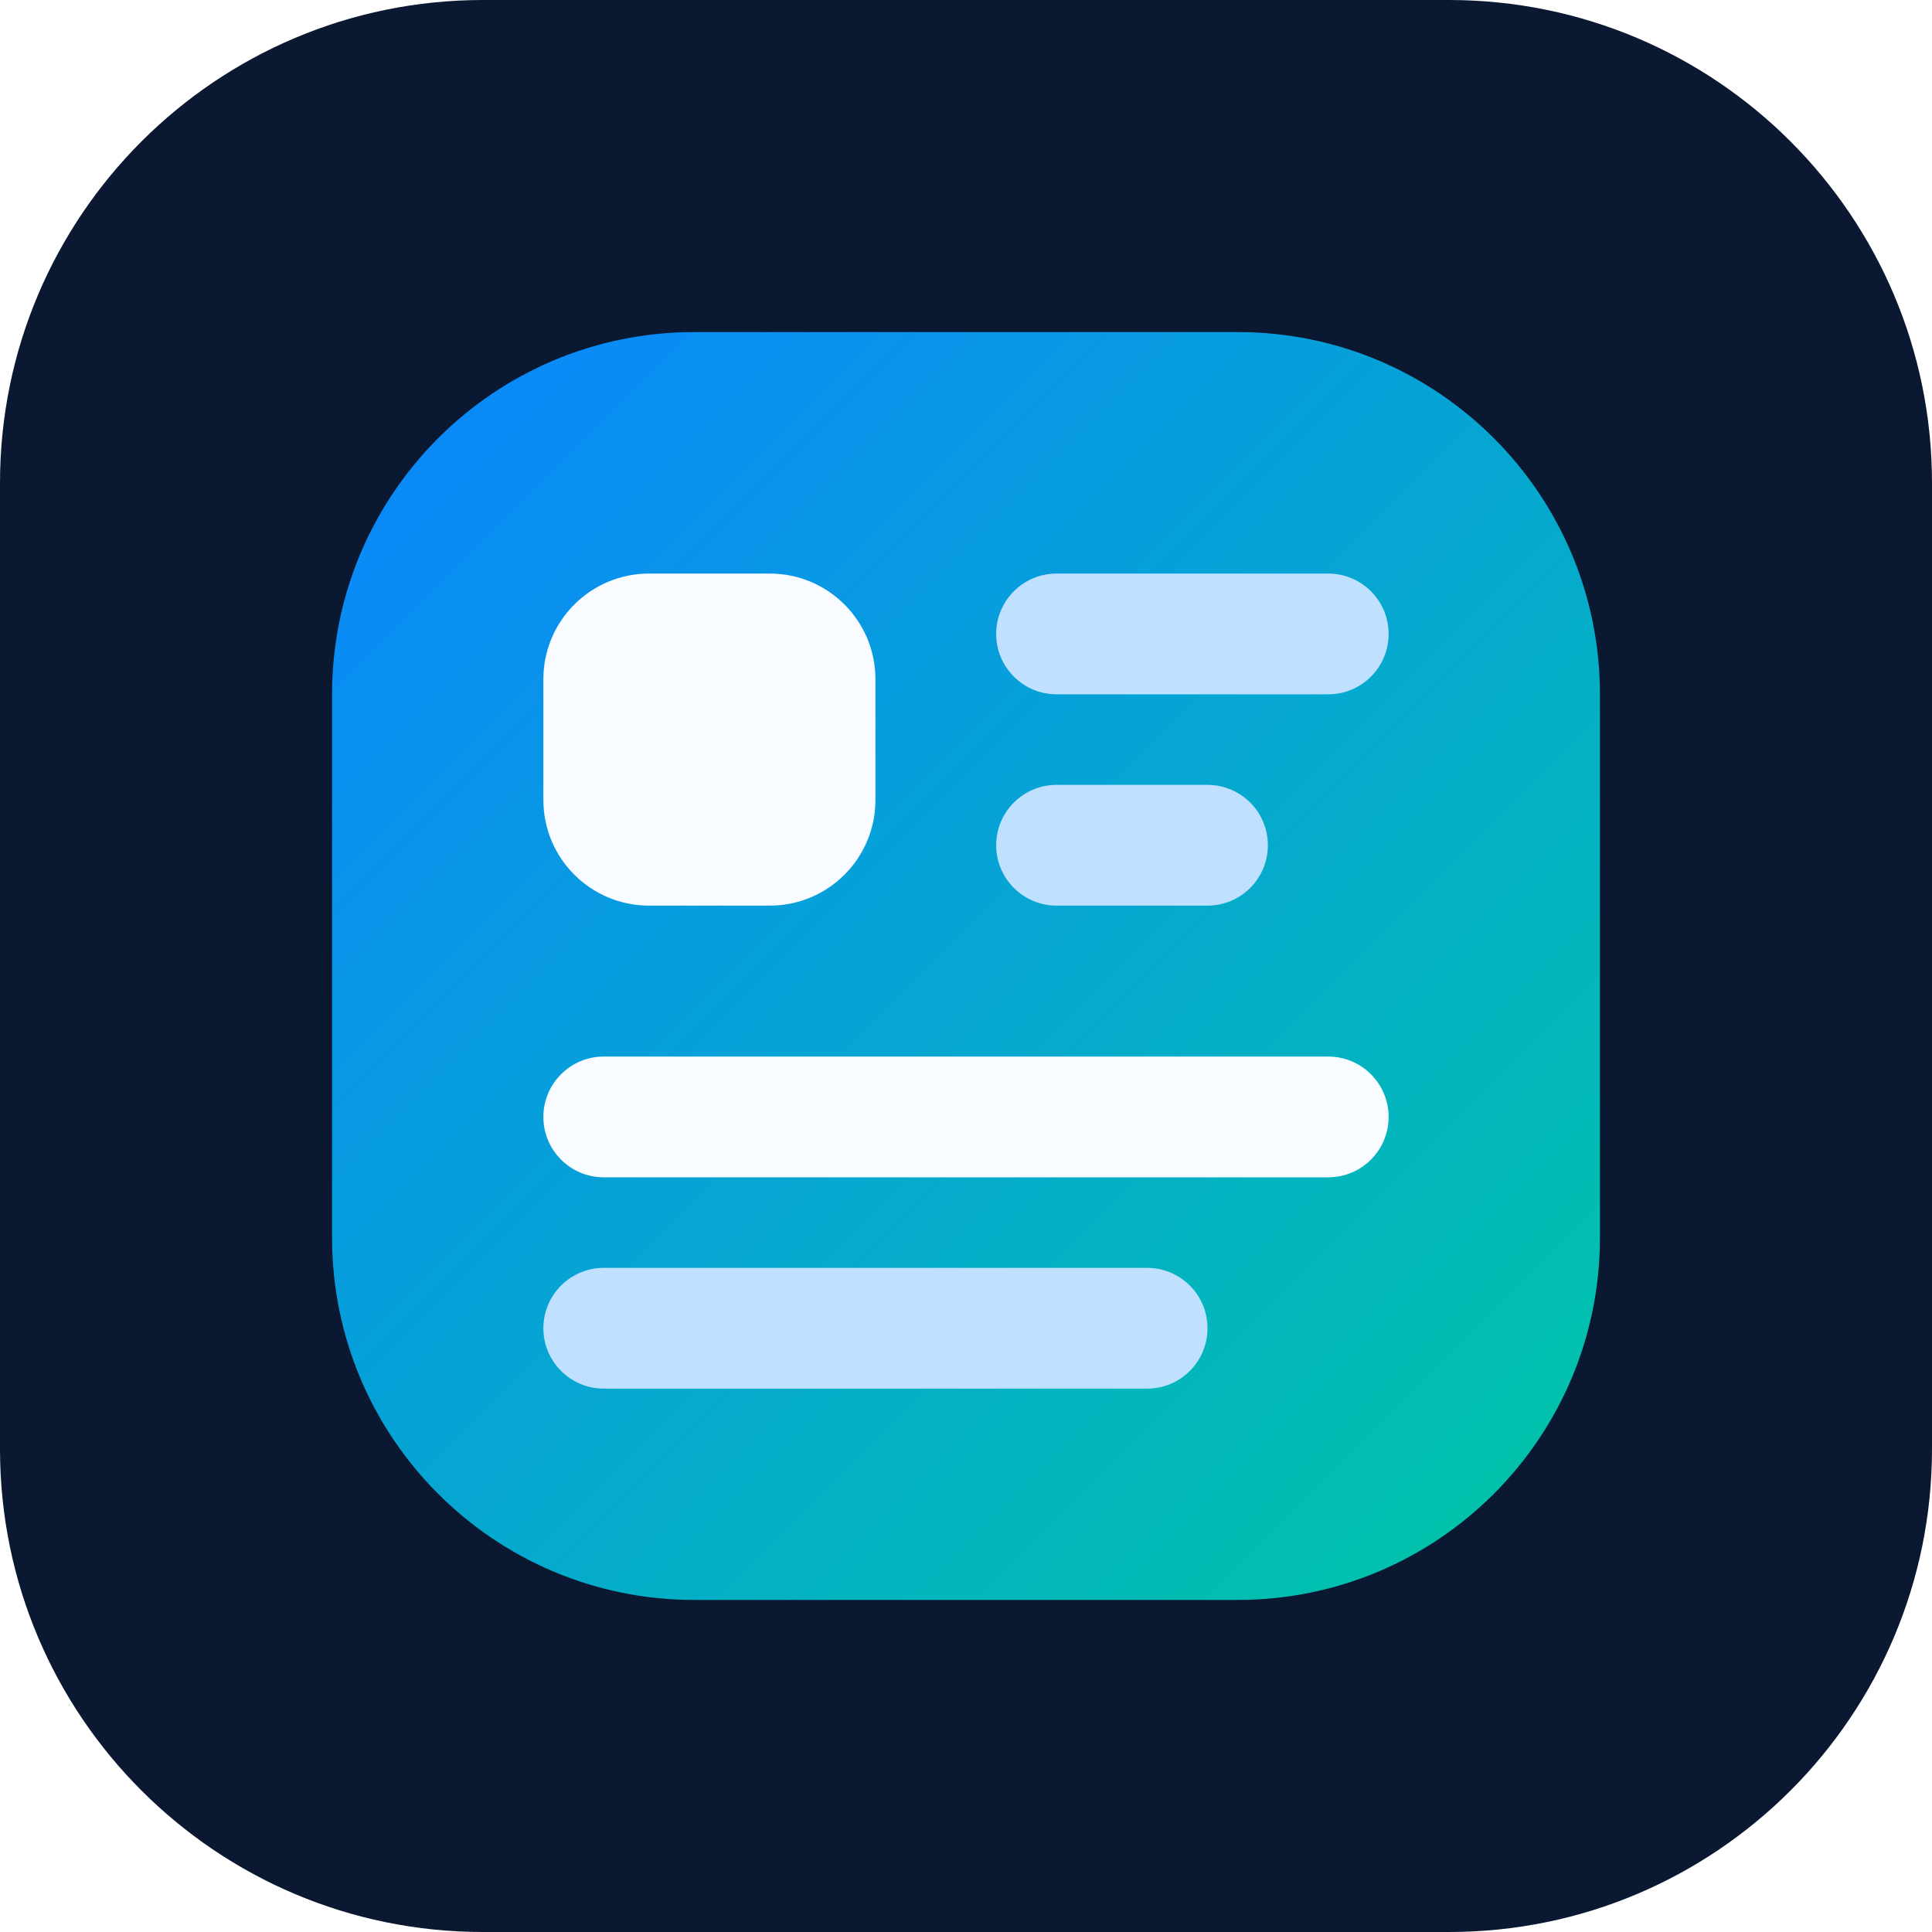
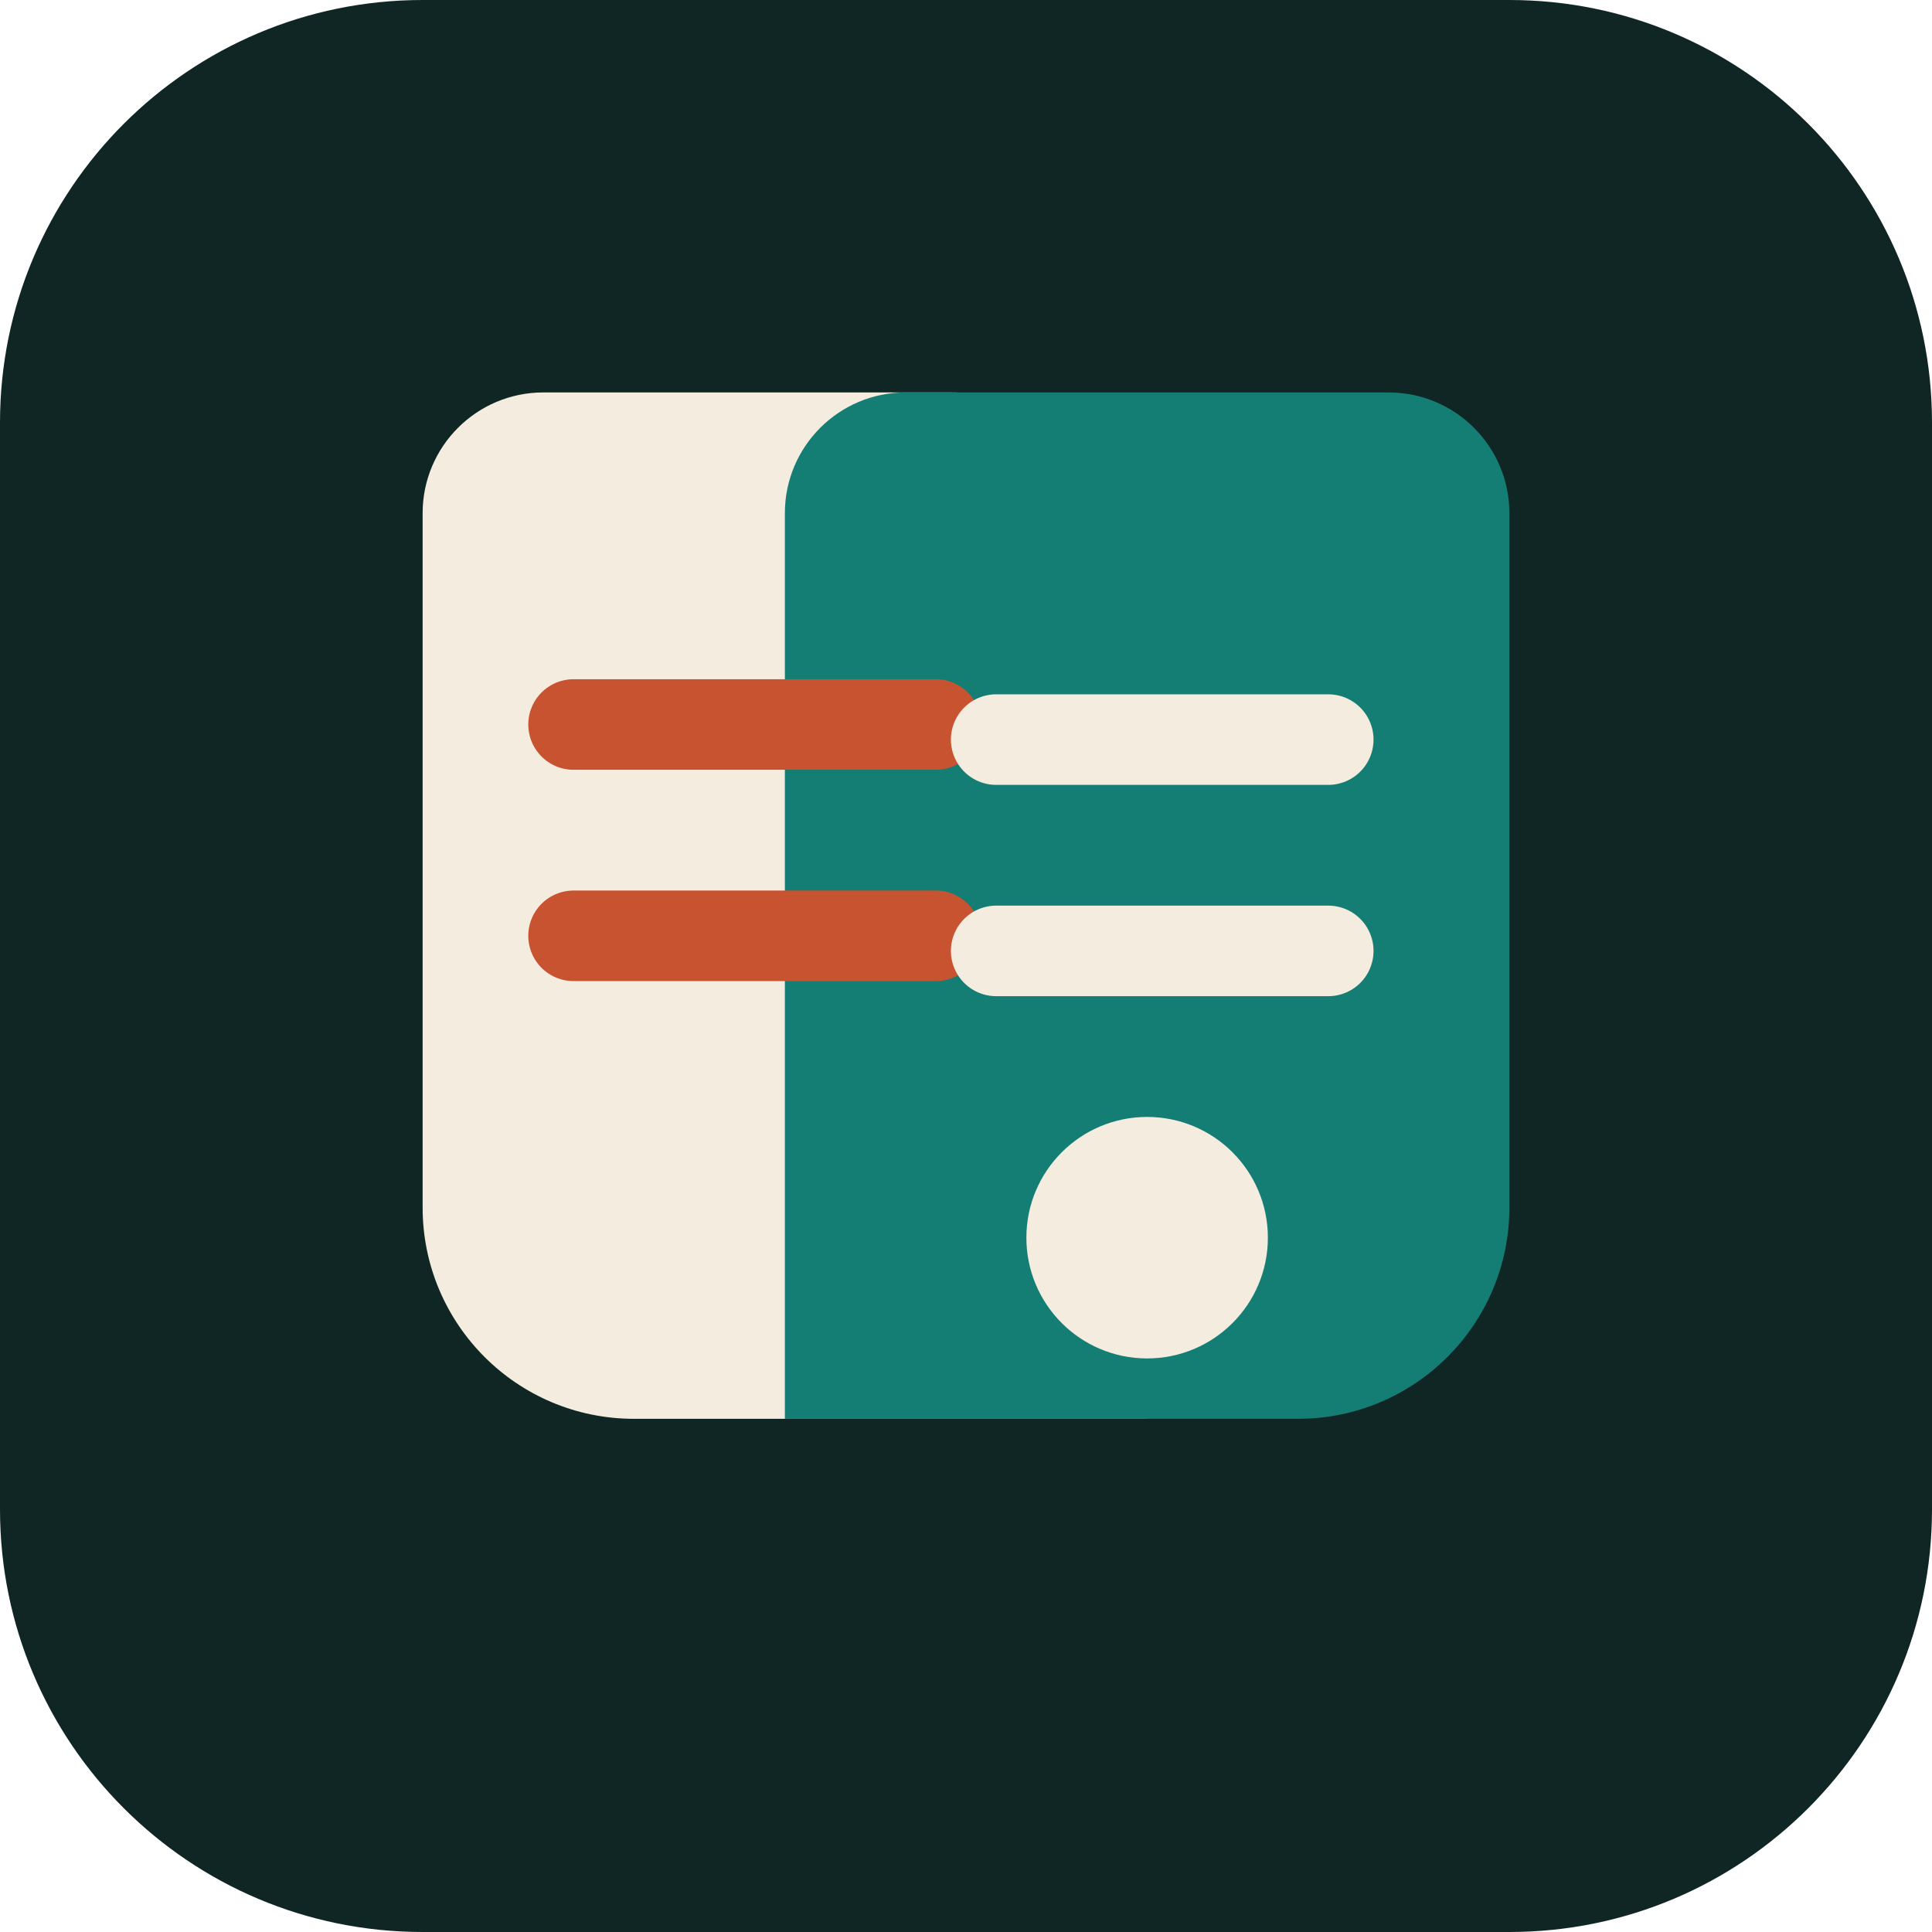
<svg xmlns="http://www.w3.org/2000/svg" width="128" height="128" viewBox="0 0 128 128" fill="none">
-   <rect width="128" height="128" rx="32" fill="#0B1831" />
-   <rect x="22" y="22" width="84" height="84" rx="24" fill="url(#paint0_linear_1_4)" />
-   <rect x="36" y="38" width="22" height="22" rx="7" fill="#F8FBFF" />
-   <rect x="66" y="38" width="26" height="8" rx="4" fill="#BFE1FF" />
-   <rect x="66" y="52" width="18" height="8" rx="4" fill="#BFE1FF" />
-   <rect x="36" y="70" width="56" height="8" rx="4" fill="#F8FBFF" />
-   <rect x="36" y="84" width="44" height="8" rx="4" fill="#BFE1FF" />
-   <defs>
-     <linearGradient id="paint0_linear_1_4" x1="22" y1="22" x2="106" y2="106" gradientUnits="userSpaceOnUse">
-       <stop stop-color="#0B84FF" />
-       <stop offset="1" stop-color="#00C7A5" />
-     </linearGradient>
-   </defs>
+   <rect width="128" height="128" rx="28" fill="#0F2624" />
+   <path d="M28 34C28 29.582 31.582 26 36 26H63C70.18 26 76 31.82 76 39V94H42C34.268 94 28 87.732 28 80V34Z" fill="#F4ECDF" />
+   <path d="M52 34C52 29.582 55.582 26 60 26H92C96.418 26 100 29.582 100 34V80C100 87.732 93.732 94 86 94H52V34Z" fill="#147D74" />
+   <path d="M38 48H62" stroke="#C85330" stroke-width="6" stroke-linecap="round" />
+   <path d="M38 62H62" stroke="#C85330" stroke-width="6" stroke-linecap="round" />
+   <path d="M66 49H88" stroke="#F4ECDF" stroke-width="6" stroke-linecap="round" />
+   <path d="M66 63H88" stroke="#F4ECDF" stroke-width="6" stroke-linecap="round" />
+   <circle cx="76" cy="82" r="8" fill="#F4ECDF" />
</svg>
